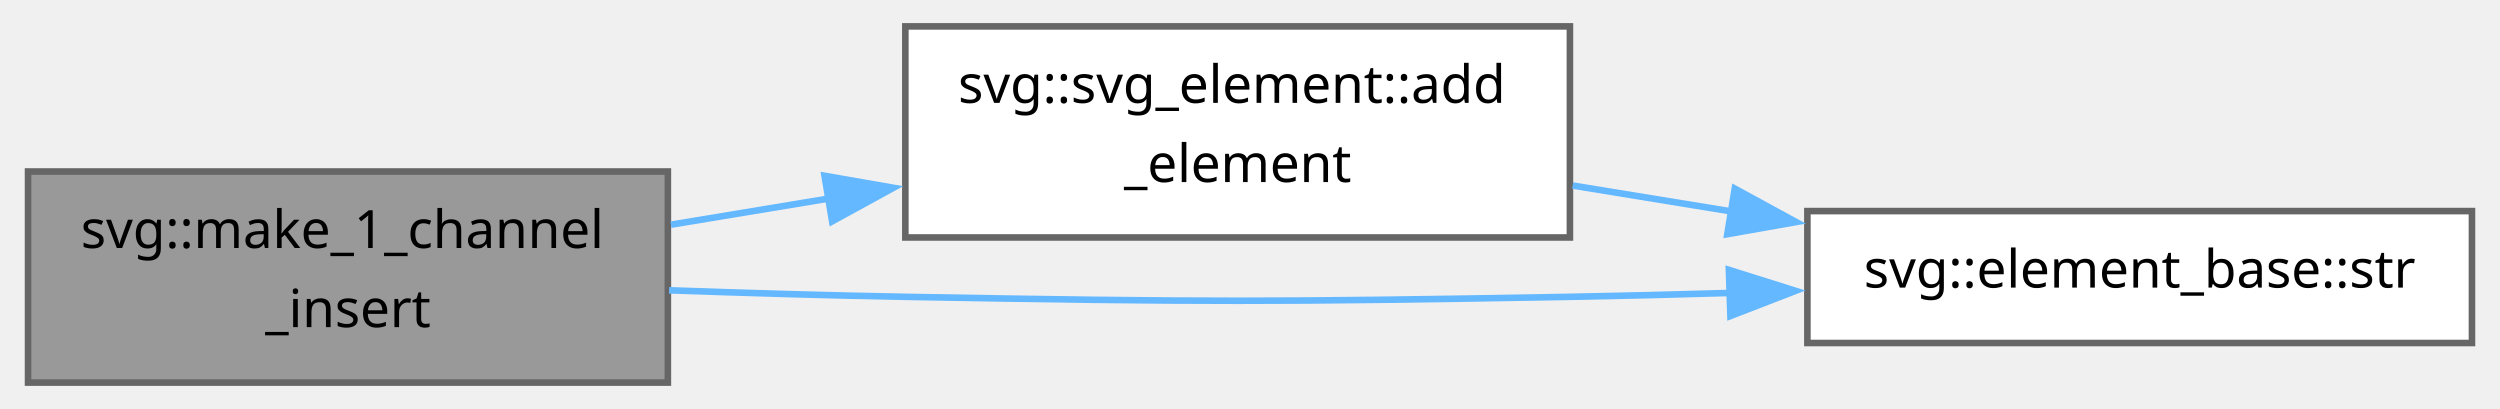
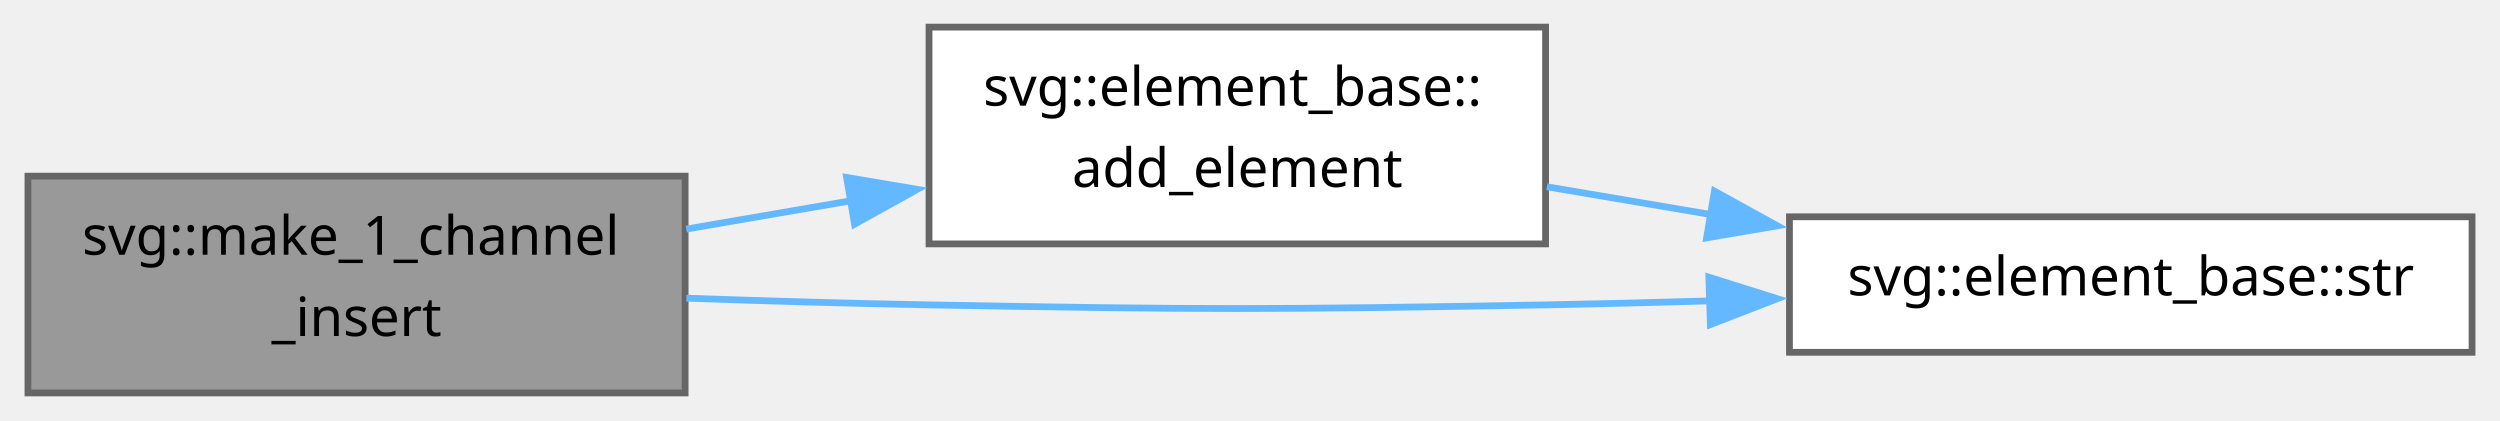
- <svg xmlns="http://www.w3.org/2000/svg" xmlns:xlink="http://www.w3.org/1999/xlink" width="379pt" height="62pt" viewBox="0.00 0.00 378.50 62.00">
+ <svg xmlns="http://www.w3.org/2000/svg" xmlns:xlink="http://www.w3.org/1999/xlink" width="369pt" height="62pt" viewBox="0.00 0.00 368.75 62.00">
  <g id="graph0" class="graph" transform="scale(1 1) rotate(0) translate(4 58)">
    <g id="Node000001" class="node">
      <g id="a_Node000001">
        <a xlink:title=" ">
          <polygon fill="#999999" stroke="#666666" points="97,-32 0,-32 0,0 97,0 97,-32" />
          <text text-anchor="start" x="8" y="-20.4" font-family="SourceSans" font-size="8.00">svg::make_1_channel</text>
          <text text-anchor="middle" x="48.5" y="-8.4" font-family="SourceSans" font-size="8.00">_insert</text>
        </a>
      </g>
    </g>
    <g id="Node000002" class="node">
      <g id="a_Node000002">
-         <a xlink:href="group__elements.html#aaa5f1a136f2b5c61d647a47ec53fe31d" target="_top" xlink:title=" ">
-           <polygon fill="white" stroke="#666666" points="233.75,-54 133,-54 133,-22 233.75,-22 233.75,-54" />
-           <text text-anchor="start" x="141" y="-42.4" font-family="SourceSans" font-size="8.00">svg::svg_element::add</text>
-           <text text-anchor="middle" x="183.38" y="-30.4" font-family="SourceSans" font-size="8.00">_element</text>
+         <a xlink:href="group__elements.html#ada0333b46b2547c6152f3f5811016a12" target="_top" xlink:title=" ">
+           <polygon fill="white" stroke="#666666" points="224,-54 133,-54 133,-22 224,-22 224,-54" />
+           <text text-anchor="start" x="141" y="-42.4" font-family="SourceSans" font-size="8.00">svg::element_base::</text>
+           <text text-anchor="middle" x="178.5" y="-30.4" font-family="SourceSans" font-size="8.00">add_element</text>
        </a>
      </g>
    </g>
    <g id="edge1_Node000001_Node000002" class="edge">
      <g id="a_edge1_Node000001_Node000002">
        <a xlink:title=" ">
-           <path fill="none" stroke="#63b8ff" d="M97.47,-23.94C105.25,-25.23 113.4,-26.58 121.44,-27.91" />
-           <polygon fill="#63b8ff" stroke="#63b8ff" points="120.75,-31.35 131.19,-29.53 121.9,-24.44 120.75,-31.35" />
+           <path fill="none" stroke="#63b8ff" d="M97.16,-24.19C105.09,-25.55 113.37,-26.98 121.47,-28.37" />
+           <polygon fill="#63b8ff" stroke="#63b8ff" points="120.83,-31.81 131.27,-30.05 122.01,-24.91 120.83,-31.81" />
        </a>
      </g>
    </g>
    <g id="Node000003" class="node">
      <g id="a_Node000003">
        <a xlink:href="group__elements.html#ad893ef9c13a15464c96d8a85c08af30f" target="_top" xlink:title=" ">
-           <polygon fill="white" stroke="#666666" points="370.5,-26 269.75,-26 269.75,-6 370.5,-6 370.5,-26" />
-           <text text-anchor="middle" x="320.12" y="-14.4" font-family="SourceSans" font-size="8.00">svg::element_base::str</text>
+           <polygon fill="white" stroke="#666666" points="360.75,-26 260,-26 260,-6 360.75,-6 360.75,-26" />
+           <text text-anchor="middle" x="310.38" y="-14.4" font-family="SourceSans" font-size="8.00">svg::element_base::str</text>
        </a>
      </g>
    </g>
    <g id="edge3_Node000001_Node000003" class="edge">
      <g id="a_edge3_Node000001_Node000003">
        <a xlink:title=" ">
-           <path fill="none" stroke="#63b8ff" d="M97.18,-13.99C108.89,-13.58 121.4,-13.21 133,-13 177.77,-12.2 188.98,-12.21 233.75,-13 241.61,-13.14 249.88,-13.35 258.05,-13.59" />
-           <polygon fill="#63b8ff" stroke="#63b8ff" points="257.85,-17.09 267.96,-13.91 258.08,-10.09 257.85,-17.09" />
+           <path fill="none" stroke="#63b8ff" d="M97.18,-13.99C108.89,-13.58 121.4,-13.21 133,-13 173.44,-12.27 183.56,-12.29 224,-13 231.86,-13.14 240.13,-13.35 248.3,-13.59" />
+           <polygon fill="#63b8ff" stroke="#63b8ff" points="248.1,-17.09 258.21,-13.91 248.33,-10.09 248.1,-17.09" />
        </a>
      </g>
    </g>
    <g id="edge2_Node000002_Node000003" class="edge">
      <g id="a_edge2_Node000002_Node000003">
        <a xlink:title=" ">
-           <path fill="none" stroke="#63b8ff" d="M234.17,-29.87C242.02,-28.59 250.2,-27.25 258.27,-25.94" />
-           <polygon fill="#63b8ff" stroke="#63b8ff" points="258.74,-29.41 268.04,-24.34 257.61,-22.5 258.74,-29.41" />
+           <path fill="none" stroke="#63b8ff" d="M224.2,-30.43C232.07,-29.1 240.38,-27.69 248.6,-26.3" />
+           <polygon fill="#63b8ff" stroke="#63b8ff" points="248.93,-29.79 258.21,-24.67 247.77,-22.89 248.93,-29.79" />
        </a>
      </g>
    </g>
  </g>
</svg>
